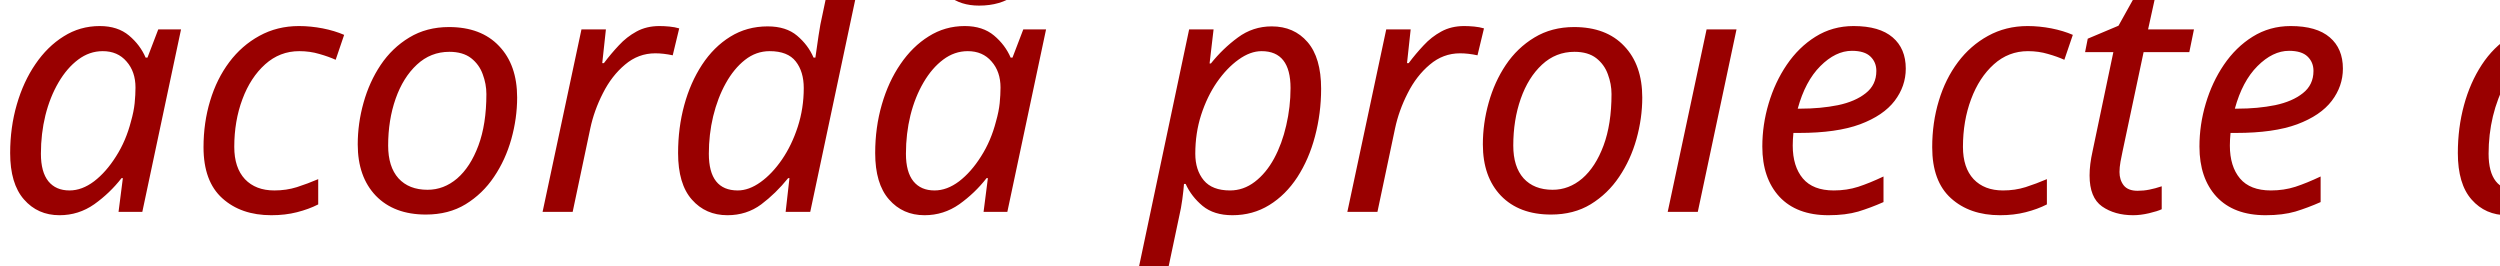
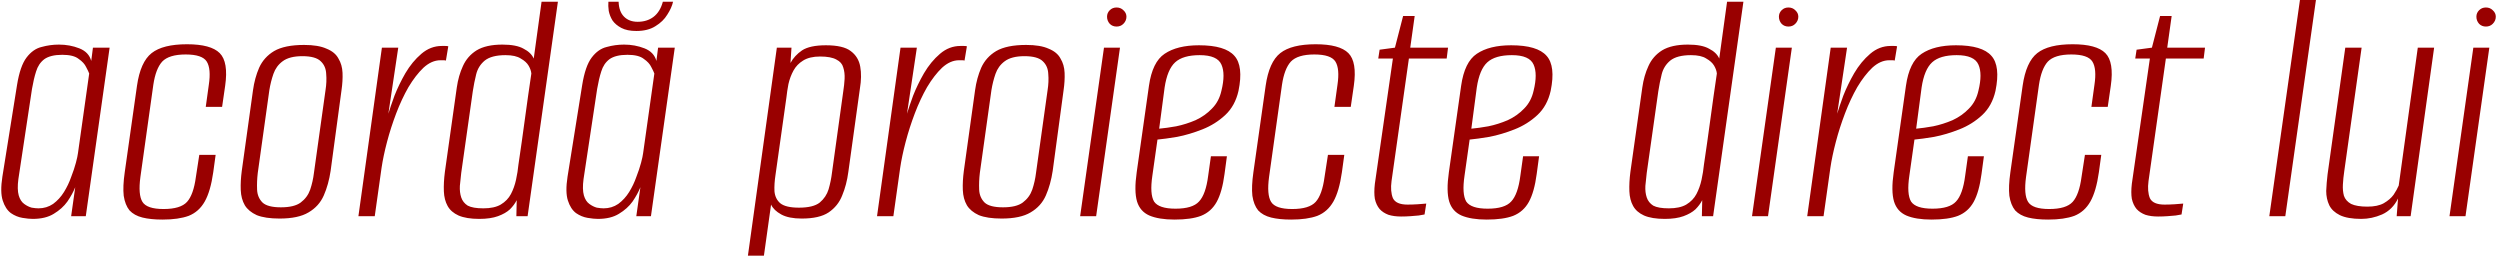
<svg xmlns="http://www.w3.org/2000/svg" width="235" height="25" viewBox="0 0 235 25" fill="none">
-   <text transform="translate(-0.935547 -8.67999)" fill="#990000" style="white-space: pre" xml:space="preserve" font-family="Alumni Sans" font-size="32" font-style="italic" font-weight="300" letter-spacing="0em">
-     <tspan x="0.359" y="28.6">acordă proiecte direct lui</tspan>
-   </text>
+   <path d="M3.072 20.576C2.816 20.576 2.496 20.544 2.112 20.48C1.728 20.416 1.365 20.267 1.024 20.032C0.682 19.776 0.426 19.381 0.256 18.848C0.085 18.315 0.074 17.568 0.224 16.608L1.6 8C1.792 6.805 2.09 5.941 2.496 5.408C2.901 4.875 3.37 4.544 3.904 4.416C4.437 4.267 4.981 4.192 5.536 4.192C6.218 4.192 6.859 4.309 7.456 4.544C8.053 4.779 8.427 5.173 8.576 5.728L8.736 4.48H10.304L8.064 20.32H6.688L7.072 17.6C6.901 18.027 6.656 18.475 6.336 18.944C6.016 19.392 5.589 19.776 5.056 20.096C4.544 20.416 3.882 20.576 3.072 20.576ZM3.616 19.584C4.128 19.584 4.586 19.445 4.992 19.168C5.397 18.869 5.739 18.496 6.016 18.048C6.293 17.6 6.517 17.131 6.688 16.64C6.88 16.149 7.029 15.701 7.136 15.296C7.242 14.891 7.306 14.592 7.328 14.4L8.384 6.912C8.341 6.784 8.245 6.581 8.096 6.304C7.968 6.027 7.733 5.771 7.392 5.536C7.072 5.28 6.56 5.152 5.856 5.152C5.109 5.152 4.544 5.291 4.16 5.568C3.797 5.845 3.541 6.229 3.392 6.72C3.242 7.189 3.114 7.733 3.008 8.352L1.728 16.832C1.642 17.472 1.653 17.984 1.76 18.368C1.866 18.731 2.037 18.997 2.272 19.168C2.506 19.339 2.741 19.456 2.976 19.52C3.232 19.563 3.445 19.584 3.616 19.584ZM15.277 20.64C14.531 20.64 13.901 20.576 13.389 20.448C12.877 20.32 12.472 20.096 12.173 19.776C11.896 19.435 11.715 18.976 11.629 18.4C11.565 17.824 11.597 17.088 11.725 16.192L12.877 8.064C13.091 6.571 13.549 5.547 14.253 4.992C14.957 4.437 16.067 4.16 17.581 4.16C19.075 4.16 20.099 4.437 20.653 4.992C21.208 5.547 21.379 6.571 21.165 8.064L20.877 10.048H19.341L19.629 7.968C19.779 6.965 19.715 6.24 19.437 5.792C19.16 5.344 18.499 5.12 17.453 5.12C16.408 5.12 15.672 5.344 15.245 5.792C14.84 6.24 14.563 6.965 14.413 7.968L13.197 16.64C13.048 17.749 13.112 18.528 13.389 18.976C13.667 19.424 14.328 19.648 15.373 19.648C16.44 19.648 17.176 19.424 17.581 18.976C17.987 18.528 18.264 17.749 18.413 16.64L18.733 14.56H20.269L20.045 16.192C19.875 17.387 19.608 18.304 19.245 18.944C18.883 19.584 18.381 20.032 17.741 20.288C17.101 20.523 16.28 20.64 15.277 20.64ZM26.278 20.544C25.382 20.544 24.667 20.437 24.134 20.224C23.622 19.989 23.249 19.68 23.014 19.296C22.779 18.891 22.651 18.411 22.63 17.856C22.609 17.301 22.641 16.704 22.726 16.064L23.782 8.48C23.889 7.712 24.081 7.008 24.358 6.368C24.657 5.707 25.126 5.184 25.766 4.8C26.427 4.416 27.366 4.224 28.582 4.224C29.478 4.224 30.182 4.341 30.694 4.576C31.227 4.789 31.601 5.099 31.814 5.504C32.049 5.888 32.177 6.336 32.198 6.848C32.219 7.36 32.187 7.904 32.102 8.48L31.078 16.064C30.95 16.917 30.737 17.685 30.438 18.368C30.139 19.051 29.659 19.584 28.998 19.968C28.358 20.352 27.451 20.544 26.278 20.544ZM26.406 19.488C27.238 19.488 27.857 19.339 28.262 19.04C28.689 18.72 28.987 18.315 29.158 17.824C29.329 17.312 29.446 16.789 29.51 16.256L30.598 8.48C30.683 7.947 30.705 7.435 30.662 6.944C30.641 6.453 30.47 6.059 30.15 5.76C29.83 5.44 29.254 5.28 28.422 5.28C27.611 5.28 26.993 5.44 26.566 5.76C26.161 6.059 25.873 6.453 25.702 6.944C25.531 7.435 25.403 7.947 25.318 8.48L24.23 16.256C24.166 16.789 24.145 17.312 24.166 17.824C24.187 18.315 24.358 18.72 24.678 19.04C24.998 19.339 25.574 19.488 26.406 19.488ZM33.691 20.32L35.899 4.48H37.435L36.507 10.688C36.635 10.261 36.827 9.696 37.083 8.992C37.36 8.288 37.702 7.584 38.107 6.88C38.534 6.155 39.035 5.547 39.611 5.056C40.187 4.565 40.827 4.32 41.531 4.32C41.616 4.32 41.723 4.32 41.851 4.32C41.979 4.32 42.075 4.331 42.139 4.352L41.915 5.696C41.872 5.675 41.798 5.664 41.691 5.664C41.606 5.664 41.51 5.664 41.403 5.664C40.848 5.664 40.315 5.899 39.803 6.368C39.312 6.837 38.843 7.445 38.395 8.192C37.968 8.939 37.584 9.76 37.243 10.656C36.902 11.552 36.614 12.448 36.379 13.344C36.144 14.24 35.974 15.051 35.867 15.776L35.227 20.32H33.691ZM45.051 20.576C44.24 20.576 43.59 20.469 43.099 20.256C42.63 20.043 42.288 19.744 42.075 19.36C41.862 18.976 41.744 18.517 41.723 17.984C41.702 17.429 41.734 16.821 41.819 16.16L42.939 8.224C43.046 7.477 43.238 6.805 43.515 6.208C43.792 5.589 44.219 5.099 44.795 4.736C45.392 4.373 46.203 4.192 47.227 4.192C48.102 4.192 48.763 4.32 49.211 4.576C49.68 4.811 50 5.12 50.171 5.504L50.907 0.16H52.443L49.595 20.32H48.539L48.571 18.816C48.422 19.115 48.208 19.403 47.931 19.68C47.654 19.936 47.28 20.149 46.811 20.32C46.342 20.491 45.755 20.576 45.051 20.576ZM45.435 19.584C46.118 19.584 46.662 19.467 47.067 19.232C47.494 18.976 47.814 18.645 48.027 18.24C48.24 17.835 48.4 17.387 48.507 16.896C48.614 16.405 48.688 15.936 48.731 15.488C48.944 14.059 49.147 12.629 49.339 11.2C49.531 9.771 49.734 8.341 49.947 6.912C49.926 6.677 49.84 6.432 49.691 6.176C49.542 5.92 49.296 5.696 48.955 5.504C48.635 5.291 48.155 5.184 47.515 5.184C46.64 5.184 45.99 5.355 45.563 5.696C45.158 6.037 44.891 6.464 44.763 6.976C44.635 7.488 44.528 8.021 44.443 8.576L43.355 16.256C43.312 16.661 43.27 17.067 43.227 17.472C43.206 17.877 43.248 18.24 43.355 18.56C43.462 18.88 43.664 19.136 43.963 19.328C44.283 19.499 44.774 19.584 45.435 19.584ZM56.197 20.576C55.941 20.576 55.621 20.544 55.237 20.48C54.853 20.416 54.49 20.267 54.149 20.032C53.807 19.776 53.551 19.381 53.381 18.848C53.21 18.315 53.2 17.568 53.349 16.608L54.725 8C54.917 6.805 55.215 5.941 55.621 5.408C56.026 4.875 56.495 4.544 57.029 4.416C57.562 4.267 58.106 4.192 58.661 4.192C59.343 4.192 59.983 4.309 60.581 4.544C61.178 4.779 61.551 5.173 61.701 5.728L61.861 4.48H63.429L61.189 20.32H59.813L60.197 17.6C60.026 18.027 59.781 18.475 59.461 18.944C59.141 19.392 58.714 19.776 58.181 20.096C57.669 20.416 57.008 20.576 56.197 20.576ZM56.741 19.584C57.253 19.584 57.712 19.445 58.117 19.168C58.522 18.869 58.864 18.496 59.141 18.048C59.418 17.6 59.642 17.131 59.813 16.64C60.005 16.149 60.154 15.701 60.261 15.296C60.367 14.891 60.431 14.592 60.453 14.4L61.509 6.912C61.466 6.784 61.37 6.581 61.221 6.304C61.093 6.027 60.858 5.771 60.517 5.536C60.197 5.28 59.685 5.152 58.981 5.152C58.234 5.152 57.669 5.291 57.285 5.568C56.922 5.845 56.666 6.229 56.517 6.72C56.367 7.189 56.239 7.733 56.133 8.352L54.853 16.832C54.767 17.472 54.778 17.984 54.885 18.368C54.992 18.731 55.162 18.997 55.397 19.168C55.632 19.339 55.866 19.456 56.101 19.52C56.357 19.563 56.57 19.584 56.741 19.584ZM59.813 2.912C59.237 2.912 58.767 2.816 58.405 2.624C58.042 2.432 57.765 2.197 57.573 1.92C57.402 1.643 57.285 1.344 57.221 1.024C57.178 0.704 57.167 0.416 57.189 0.16H58.149C58.17 0.779 58.341 1.248 58.661 1.568C58.981 1.888 59.407 2.048 59.941 2.048C60.517 2.048 61.008 1.899 61.413 1.6C61.84 1.28 62.138 0.8 62.309 0.16H63.269C63.184 0.544 63.002 0.949 62.725 1.376C62.469 1.803 62.096 2.165 61.605 2.464C61.136 2.763 60.538 2.912 59.813 2.912ZM70.304 24.032L73.024 4.48H74.4L74.304 5.92C74.56 5.451 74.923 5.056 75.392 4.736C75.883 4.416 76.629 4.256 77.632 4.256C78.72 4.256 79.499 4.437 79.968 4.8C80.459 5.163 80.757 5.653 80.864 6.272C80.971 6.869 80.96 7.552 80.832 8.32L79.744 16.16C79.637 16.971 79.445 17.707 79.168 18.368C78.912 19.029 78.485 19.563 77.888 19.968C77.312 20.352 76.469 20.544 75.36 20.544C74.549 20.544 73.909 20.416 73.44 20.16C72.971 19.904 72.651 19.595 72.48 19.232L71.808 24.032H70.304ZM75.104 19.52C76 19.52 76.651 19.36 77.056 19.04C77.461 18.699 77.739 18.283 77.888 17.792C78.037 17.28 78.144 16.757 78.208 16.224L79.264 8.608C79.328 8.203 79.371 7.808 79.392 7.424C79.413 7.019 79.371 6.656 79.264 6.336C79.179 6.016 78.965 5.771 78.624 5.6C78.283 5.408 77.771 5.312 77.088 5.312C76.427 5.312 75.893 5.44 75.488 5.696C75.104 5.931 74.805 6.24 74.592 6.624C74.379 7.008 74.219 7.435 74.112 7.904C74.027 8.352 73.963 8.779 73.92 9.184L72.896 16.448C72.811 17.003 72.779 17.515 72.8 17.984C72.843 18.453 73.024 18.827 73.344 19.104C73.685 19.381 74.272 19.52 75.104 19.52ZM82.441 20.32L84.649 4.48H86.185L85.257 10.688C85.385 10.261 85.577 9.696 85.833 8.992C86.11 8.288 86.452 7.584 86.857 6.88C87.284 6.155 87.785 5.547 88.361 5.056C88.937 4.565 89.577 4.32 90.281 4.32C90.366 4.32 90.473 4.32 90.601 4.32C90.729 4.32 90.825 4.331 90.889 4.352L90.665 5.696C90.622 5.675 90.548 5.664 90.441 5.664C90.356 5.664 90.26 5.664 90.153 5.664C89.598 5.664 89.065 5.899 88.553 6.368C88.062 6.837 87.593 7.445 87.145 8.192C86.718 8.939 86.334 9.76 85.993 10.656C85.652 11.552 85.364 12.448 85.129 13.344C84.894 14.24 84.724 15.051 84.617 15.776L83.977 20.32H82.441ZM94.153 20.544C93.257 20.544 92.542 20.437 92.009 20.224C91.497 19.989 91.124 19.68 90.889 19.296C90.654 18.891 90.526 18.411 90.505 17.856C90.484 17.301 90.516 16.704 90.601 16.064L91.657 8.48C91.764 7.712 91.956 7.008 92.233 6.368C92.532 5.707 93.001 5.184 93.641 4.8C94.302 4.416 95.241 4.224 96.457 4.224C97.353 4.224 98.057 4.341 98.569 4.576C99.102 4.789 99.476 5.099 99.689 5.504C99.924 5.888 100.052 6.336 100.073 6.848C100.094 7.36 100.062 7.904 99.977 8.48L98.953 16.064C98.825 16.917 98.612 17.685 98.313 18.368C98.014 19.051 97.534 19.584 96.873 19.968C96.233 20.352 95.326 20.544 94.153 20.544ZM94.281 19.488C95.113 19.488 95.732 19.339 96.137 19.04C96.564 18.72 96.862 18.315 97.033 17.824C97.204 17.312 97.321 16.789 97.385 16.256L98.473 8.48C98.558 7.947 98.58 7.435 98.537 6.944C98.516 6.453 98.345 6.059 98.025 5.76C97.705 5.44 97.129 5.28 96.297 5.28C95.486 5.28 94.868 5.44 94.441 5.76C94.036 6.059 93.748 6.453 93.577 6.944C93.406 7.435 93.278 7.947 93.193 8.48L92.105 16.256C92.041 16.789 92.02 17.312 92.041 17.824C92.062 18.315 92.233 18.72 92.553 19.04C92.873 19.339 93.449 19.488 94.281 19.488ZM101.534 20.32L103.774 4.48L105.278 4.48L103.038 20.32H101.534ZM104.958 2.496C104.702 2.496 104.489 2.411 104.318 2.24C104.147 2.048 104.062 1.824 104.062 1.568C104.062 1.333 104.147 1.131 104.318 0.96C104.489 0.789 104.702 0.704 104.958 0.704C105.214 0.704 105.427 0.789 105.598 0.96C105.79 1.131 105.886 1.333 105.886 1.568C105.886 1.824 105.79 2.048 105.598 2.24C105.427 2.411 105.214 2.496 104.958 2.496ZM110.402 20.64C109.421 20.64 108.632 20.512 108.034 20.256C107.458 20 107.074 19.563 106.882 18.944C106.69 18.304 106.68 17.387 106.85 16.192L108.002 8.064C108.216 6.571 108.706 5.568 109.474 5.056C110.264 4.523 111.341 4.256 112.706 4.256C114.349 4.256 115.458 4.587 116.034 5.248C116.61 5.888 116.738 6.987 116.418 8.544C116.205 9.483 115.789 10.24 115.17 10.816C114.552 11.392 113.837 11.84 113.026 12.16C112.216 12.48 111.426 12.715 110.658 12.864C109.89 12.992 109.272 13.077 108.802 13.12L108.322 16.512C108.152 17.664 108.205 18.475 108.482 18.944C108.781 19.392 109.453 19.616 110.498 19.616C111.565 19.616 112.301 19.392 112.706 18.944C113.133 18.496 113.421 17.685 113.57 16.512L113.826 14.688H115.33L115.106 16.352C114.957 17.483 114.712 18.357 114.37 18.976C114.029 19.595 113.538 20.032 112.898 20.288C112.28 20.523 111.448 20.64 110.402 20.64ZM108.962 12.096C109.432 12.053 109.965 11.979 110.562 11.872C111.181 11.744 111.789 11.552 112.386 11.296C112.984 11.019 113.496 10.656 113.922 10.208C114.37 9.76 114.669 9.195 114.818 8.512C115.074 7.467 115.074 6.656 114.818 6.08C114.562 5.483 113.88 5.184 112.77 5.184C111.725 5.184 110.957 5.408 110.466 5.856C109.976 6.304 109.645 7.093 109.474 8.224L108.962 12.096ZM121.371 20.64C120.624 20.64 119.995 20.576 119.483 20.448C118.971 20.32 118.566 20.096 118.267 19.776C117.99 19.435 117.808 18.976 117.723 18.4C117.659 17.824 117.691 17.088 117.819 16.192L118.971 8.064C119.184 6.571 119.643 5.547 120.347 4.992C121.051 4.437 122.16 4.16 123.675 4.16C125.168 4.16 126.192 4.437 126.747 4.992C127.302 5.547 127.472 6.571 127.259 8.064L126.971 10.048H125.435L125.723 7.968C125.872 6.965 125.808 6.24 125.531 5.792C125.254 5.344 124.592 5.12 123.547 5.12C122.502 5.12 121.766 5.344 121.339 5.792C120.934 6.24 120.656 6.965 120.507 7.968L119.291 16.64C119.142 17.749 119.206 18.528 119.483 18.976C119.76 19.424 120.422 19.648 121.467 19.648C122.534 19.648 123.27 19.424 123.675 18.976C124.08 18.528 124.358 17.749 124.507 16.64L124.827 14.56H126.363L126.139 16.192C125.968 17.387 125.702 18.304 125.339 18.944C124.976 19.584 124.475 20.032 123.835 20.288C123.195 20.523 122.374 20.64 121.371 20.64ZM131.7 20.352C131.252 20.352 130.857 20.299 130.516 20.192C130.174 20.064 129.897 19.883 129.684 19.648C129.47 19.392 129.321 19.072 129.236 18.688C129.172 18.304 129.172 17.835 129.236 17.28L130.932 5.504H129.556L129.684 4.672L131.124 4.48L131.892 1.504H132.98L132.564 4.48H136.116L135.988 5.504H132.436L130.804 17.024C130.718 17.664 130.761 18.197 130.932 18.624C131.124 19.029 131.582 19.232 132.308 19.232C132.606 19.232 132.926 19.221 133.268 19.2C133.63 19.179 133.897 19.157 134.068 19.136L133.908 20.16C133.78 20.181 133.598 20.213 133.364 20.256C133.15 20.277 132.894 20.299 132.596 20.32C132.318 20.341 132.02 20.352 131.7 20.352ZM139.746 20.64C138.765 20.64 137.975 20.512 137.378 20.256C136.802 20 136.418 19.563 136.226 18.944C136.034 18.304 136.023 17.387 136.194 16.192L137.346 8.064C137.559 6.571 138.05 5.568 138.818 5.056C139.607 4.523 140.685 4.256 142.05 4.256C143.693 4.256 144.802 4.587 145.378 5.248C145.954 5.888 146.082 6.987 145.762 8.544C145.549 9.483 145.133 10.24 144.514 10.816C143.895 11.392 143.181 11.84 142.37 12.16C141.559 12.48 140.77 12.715 140.002 12.864C139.234 12.992 138.615 13.077 138.146 13.12L137.666 16.512C137.495 17.664 137.549 18.475 137.826 18.944C138.125 19.392 138.797 19.616 139.842 19.616C140.909 19.616 141.645 19.392 142.05 18.944C142.477 18.496 142.765 17.685 142.914 16.512L143.17 14.688H144.674L144.45 16.352C144.301 17.483 144.055 18.357 143.714 18.976C143.373 19.595 142.882 20.032 142.242 20.288C141.623 20.523 140.791 20.64 139.746 20.64ZM138.306 12.096C138.775 12.053 139.309 11.979 139.906 11.872C140.525 11.744 141.133 11.552 141.73 11.296C142.327 11.019 142.839 10.656 143.266 10.208C143.714 9.76 144.013 9.195 144.162 8.512C144.418 7.467 144.418 6.656 144.162 6.08C143.906 5.483 143.223 5.184 142.114 5.184C141.069 5.184 140.301 5.408 139.81 5.856C139.319 6.304 138.989 7.093 138.818 8.224L138.306 12.096ZM156.489 20.576C155.678 20.576 155.027 20.469 154.537 20.256C154.067 20.043 153.726 19.744 153.513 19.36C153.299 18.976 153.182 18.517 153.161 17.984C153.139 17.429 153.171 16.821 153.257 16.16L154.377 8.224C154.483 7.477 154.675 6.805 154.953 6.208C155.23 5.589 155.657 5.099 156.233 4.736C156.83 4.373 157.641 4.192 158.665 4.192C159.539 4.192 160.201 4.32 160.649 4.576C161.118 4.811 161.438 5.12 161.609 5.504L162.345 0.16H163.881L161.033 20.32H159.977L160.009 18.816C159.859 19.115 159.646 19.403 159.369 19.68C159.091 19.936 158.718 20.149 158.249 20.32C157.779 20.491 157.193 20.576 156.489 20.576ZM156.873 19.584C157.555 19.584 158.099 19.467 158.505 19.232C158.931 18.976 159.251 18.645 159.465 18.24C159.678 17.835 159.838 17.387 159.945 16.896C160.051 16.405 160.126 15.936 160.169 15.488C160.382 14.059 160.585 12.629 160.777 11.2C160.969 9.771 161.171 8.341 161.385 6.912C161.363 6.677 161.278 6.432 161.129 6.176C160.979 5.92 160.734 5.696 160.393 5.504C160.073 5.291 159.593 5.184 158.953 5.184C158.078 5.184 157.427 5.355 157.001 5.696C156.595 6.037 156.329 6.464 156.201 6.976C156.073 7.488 155.966 8.021 155.881 8.576L154.793 16.256C154.75 16.661 154.707 17.067 154.665 17.472C154.643 17.877 154.686 18.24 154.793 18.56C154.899 18.88 155.102 19.136 155.401 19.328C155.721 19.499 156.211 19.584 156.873 19.584ZM164.69 20.32L166.93 4.48H168.434L166.194 20.32L164.69 20.32ZM168.114 2.496C167.858 2.496 167.645 2.411 167.474 2.24C167.304 2.048 167.218 1.824 167.218 1.568C167.218 1.333 167.304 1.131 167.474 0.96C167.645 0.789 167.858 0.704 168.114 0.704C168.37 0.704 168.584 0.789 168.754 0.96C168.946 1.131 169.042 1.333 169.042 1.568C169.042 1.824 168.946 2.048 168.754 2.24C168.584 2.411 168.37 2.496 168.114 2.496ZM169.879 20.32L172.087 4.48H173.623L172.695 10.688C172.823 10.261 173.015 9.696 173.271 8.992C173.548 8.288 173.889 7.584 174.295 6.88C174.721 6.155 175.223 5.547 175.799 5.056C176.375 4.565 177.015 4.32 177.719 4.32C177.804 4.32 177.911 4.32 178.039 4.32C178.167 4.32 178.263 4.331 178.327 4.352L178.103 5.696C178.06 5.675 177.985 5.664 177.879 5.664C177.793 5.664 177.697 5.664 177.591 5.664C177.036 5.664 176.503 5.899 175.991 6.368C175.5 6.837 175.031 7.445 174.583 8.192C174.156 8.939 173.772 9.76 173.431 10.656C173.089 11.552 172.801 12.448 172.567 13.344C172.332 14.24 172.161 15.051 172.055 15.776L171.415 20.32H169.879ZM181.559 20.64C180.577 20.64 179.788 20.512 179.191 20.256C178.615 20 178.231 19.563 178.039 18.944C177.847 18.304 177.836 17.387 178.007 16.192L179.159 8.064C179.372 6.571 179.863 5.568 180.631 5.056C181.42 4.523 182.497 4.256 183.863 4.256C185.505 4.256 186.615 4.587 187.191 5.248C187.767 5.888 187.895 6.987 187.575 8.544C187.361 9.483 186.945 10.24 186.327 10.816C185.708 11.392 184.993 11.84 184.183 12.16C183.372 12.48 182.583 12.715 181.815 12.864C181.047 12.992 180.428 13.077 179.959 13.12L179.479 16.512C179.308 17.664 179.361 18.475 179.639 18.944C179.937 19.392 180.609 19.616 181.655 19.616C182.721 19.616 183.457 19.392 183.863 18.944C184.289 18.496 184.577 17.685 184.727 16.512L184.983 14.688H186.487L186.263 16.352C186.113 17.483 185.868 18.357 185.527 18.976C185.185 19.595 184.695 20.032 184.055 20.288C183.436 20.523 182.604 20.64 181.559 20.64ZM180.119 12.096C180.588 12.053 181.121 11.979 181.719 11.872C182.337 11.744 182.945 11.552 183.543 11.296C184.14 11.019 184.652 10.656 185.079 10.208C185.527 9.76 185.825 9.195 185.975 8.512C186.231 7.467 186.231 6.656 185.975 6.08C185.719 5.483 185.036 5.184 183.927 5.184C182.881 5.184 182.113 5.408 181.623 5.856C181.132 6.304 180.801 7.093 180.631 8.224L180.119 12.096ZM192.527 20.64C191.781 20.64 191.151 20.576 190.639 20.448C190.127 20.32 189.722 20.096 189.423 19.776C189.146 19.435 188.965 18.976 188.879 18.4C188.815 17.824 188.847 17.088 188.975 16.192L190.127 8.064C190.341 6.571 190.799 5.547 191.503 4.992C192.207 4.437 193.317 4.16 194.831 4.16C196.325 4.16 197.349 4.437 197.903 4.992C198.458 5.547 198.629 6.571 198.415 8.064L198.127 10.048H196.591L196.879 7.968C197.029 6.965 196.965 6.24 196.687 5.792C196.41 5.344 195.749 5.12 194.703 5.12C193.658 5.12 192.922 5.344 192.495 5.792C192.09 6.24 191.813 6.965 191.663 7.968L190.447 16.64C190.298 17.749 190.362 18.528 190.639 18.976C190.917 19.424 191.578 19.648 192.623 19.648C193.69 19.648 194.426 19.424 194.831 18.976C195.237 18.528 195.514 17.749 195.663 16.64L195.983 14.56H197.519L197.295 16.192C197.125 17.387 196.858 18.304 196.495 18.944C196.133 19.584 195.631 20.032 194.991 20.288C194.351 20.523 193.53 20.64 192.527 20.64ZM202.856 20.352C202.408 20.352 202.013 20.299 201.672 20.192C201.331 20.064 201.053 19.883 200.84 19.648C200.627 19.392 200.477 19.072 200.392 18.688C200.328 18.304 200.328 17.835 200.392 17.28L202.088 5.504H200.712L200.84 4.672L202.28 4.48L203.048 1.504L204.136 1.504L203.72 4.48H207.272L207.144 5.504H203.592L201.96 17.024C201.875 17.664 201.917 18.197 202.088 18.624C202.28 19.029 202.739 19.232 203.464 19.232C203.763 19.232 204.083 19.221 204.424 19.2C204.787 19.179 205.053 19.157 205.224 19.136L205.064 20.16C204.936 20.181 204.755 20.213 204.52 20.256C204.307 20.277 204.051 20.299 203.752 20.32C203.475 20.341 203.176 20.352 202.856 20.352ZM213.315 20.32L216.195 5.72205e-06H217.699L214.819 20.32H213.315ZM221.96 20.576C221.106 20.576 220.434 20.459 219.944 20.224C219.474 19.989 219.144 19.68 218.952 19.296C218.76 18.891 218.664 18.443 218.664 17.952C218.685 17.44 218.728 16.917 218.792 16.384L220.456 4.48H221.992L220.36 16.096C220.296 16.523 220.253 16.939 220.232 17.344C220.21 17.728 220.242 18.08 220.328 18.4C220.434 18.72 220.658 18.976 221 19.168C221.362 19.339 221.874 19.424 222.536 19.424C223.176 19.424 223.688 19.317 224.072 19.104C224.477 18.869 224.786 18.603 225 18.304C225.213 17.984 225.373 17.696 225.48 17.44L227.272 4.48H228.808L226.6 20.32H225.288L225.416 18.656C225.074 19.36 224.573 19.861 223.912 20.16C223.272 20.437 222.621 20.576 221.96 20.576ZM230.253 20.32L232.493 4.48H233.997L231.757 20.32L230.253 20.32ZM233.677 2.496C233.421 2.496 233.207 2.411 233.037 2.24C232.866 2.048 232.781 1.824 232.781 1.568C232.781 1.333 232.866 1.131 233.037 0.96C233.207 0.789 233.421 0.704 233.677 0.704C233.933 0.704 234.146 0.789 234.317 0.96C234.509 1.131 234.605 1.333 234.605 1.568C234.605 1.824 234.509 2.048 234.317 2.24C234.146 2.411 233.933 2.496 233.677 2.496Z" fill="#990000" />
</svg>
